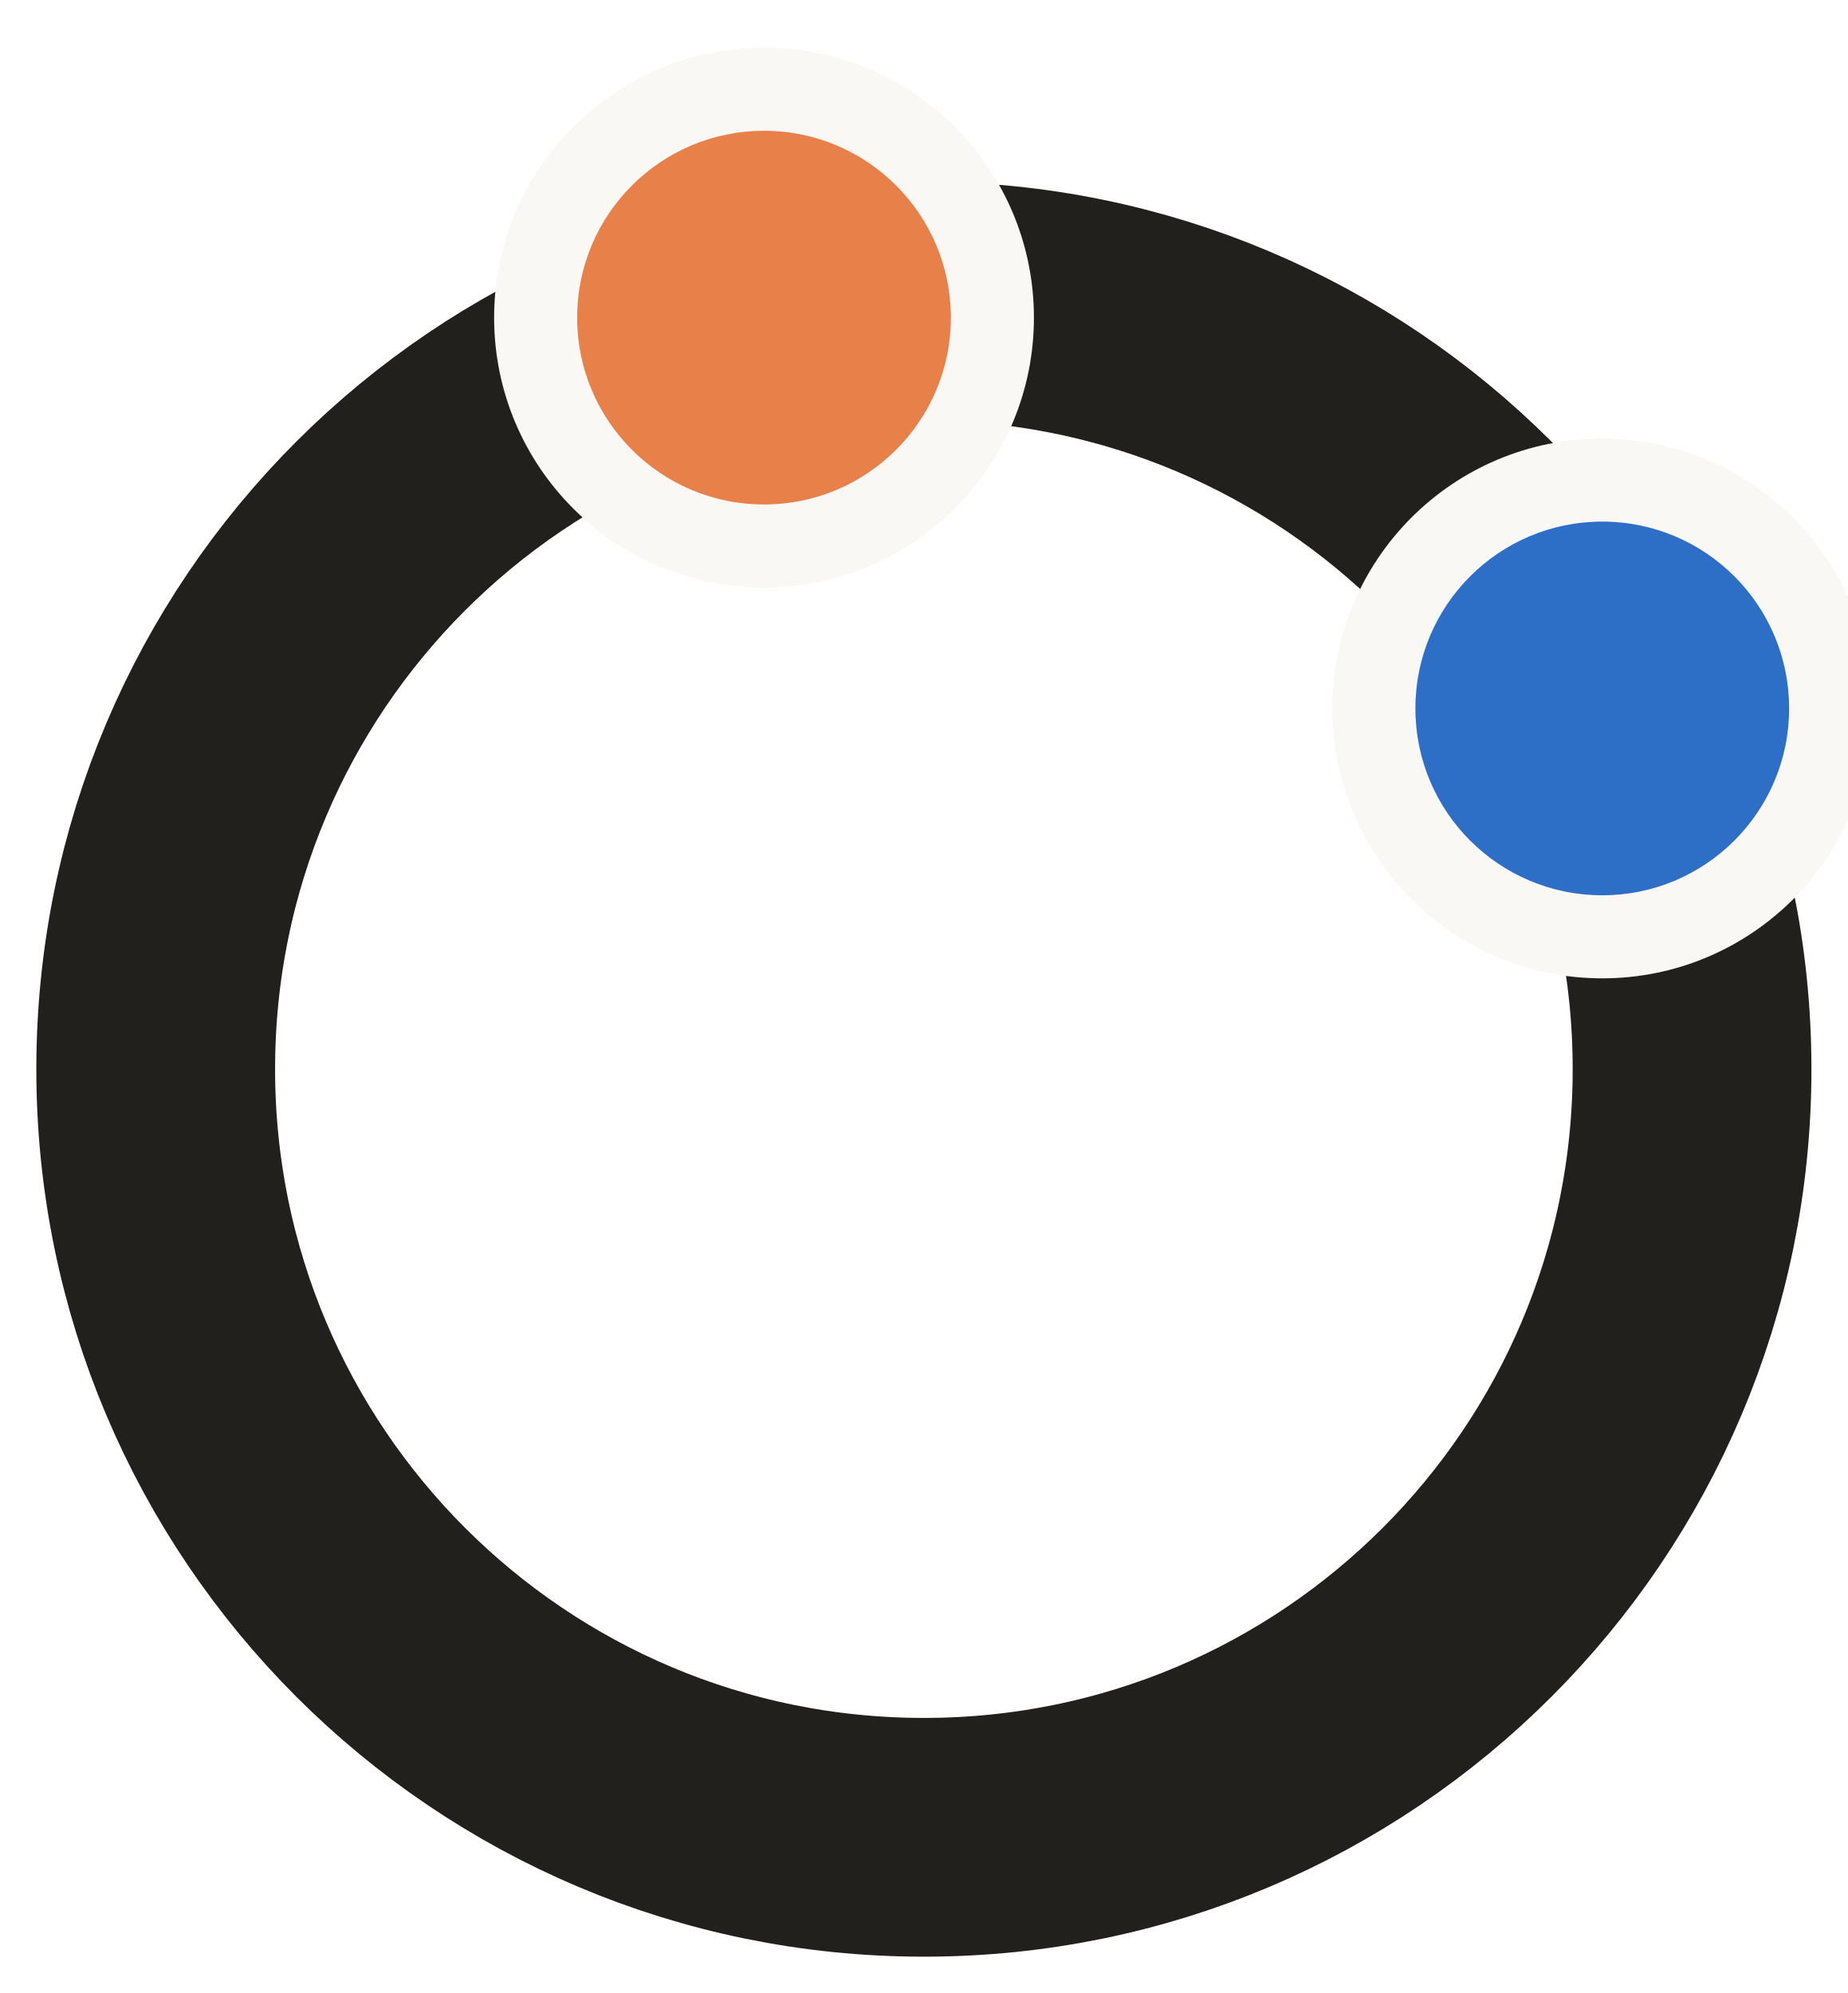
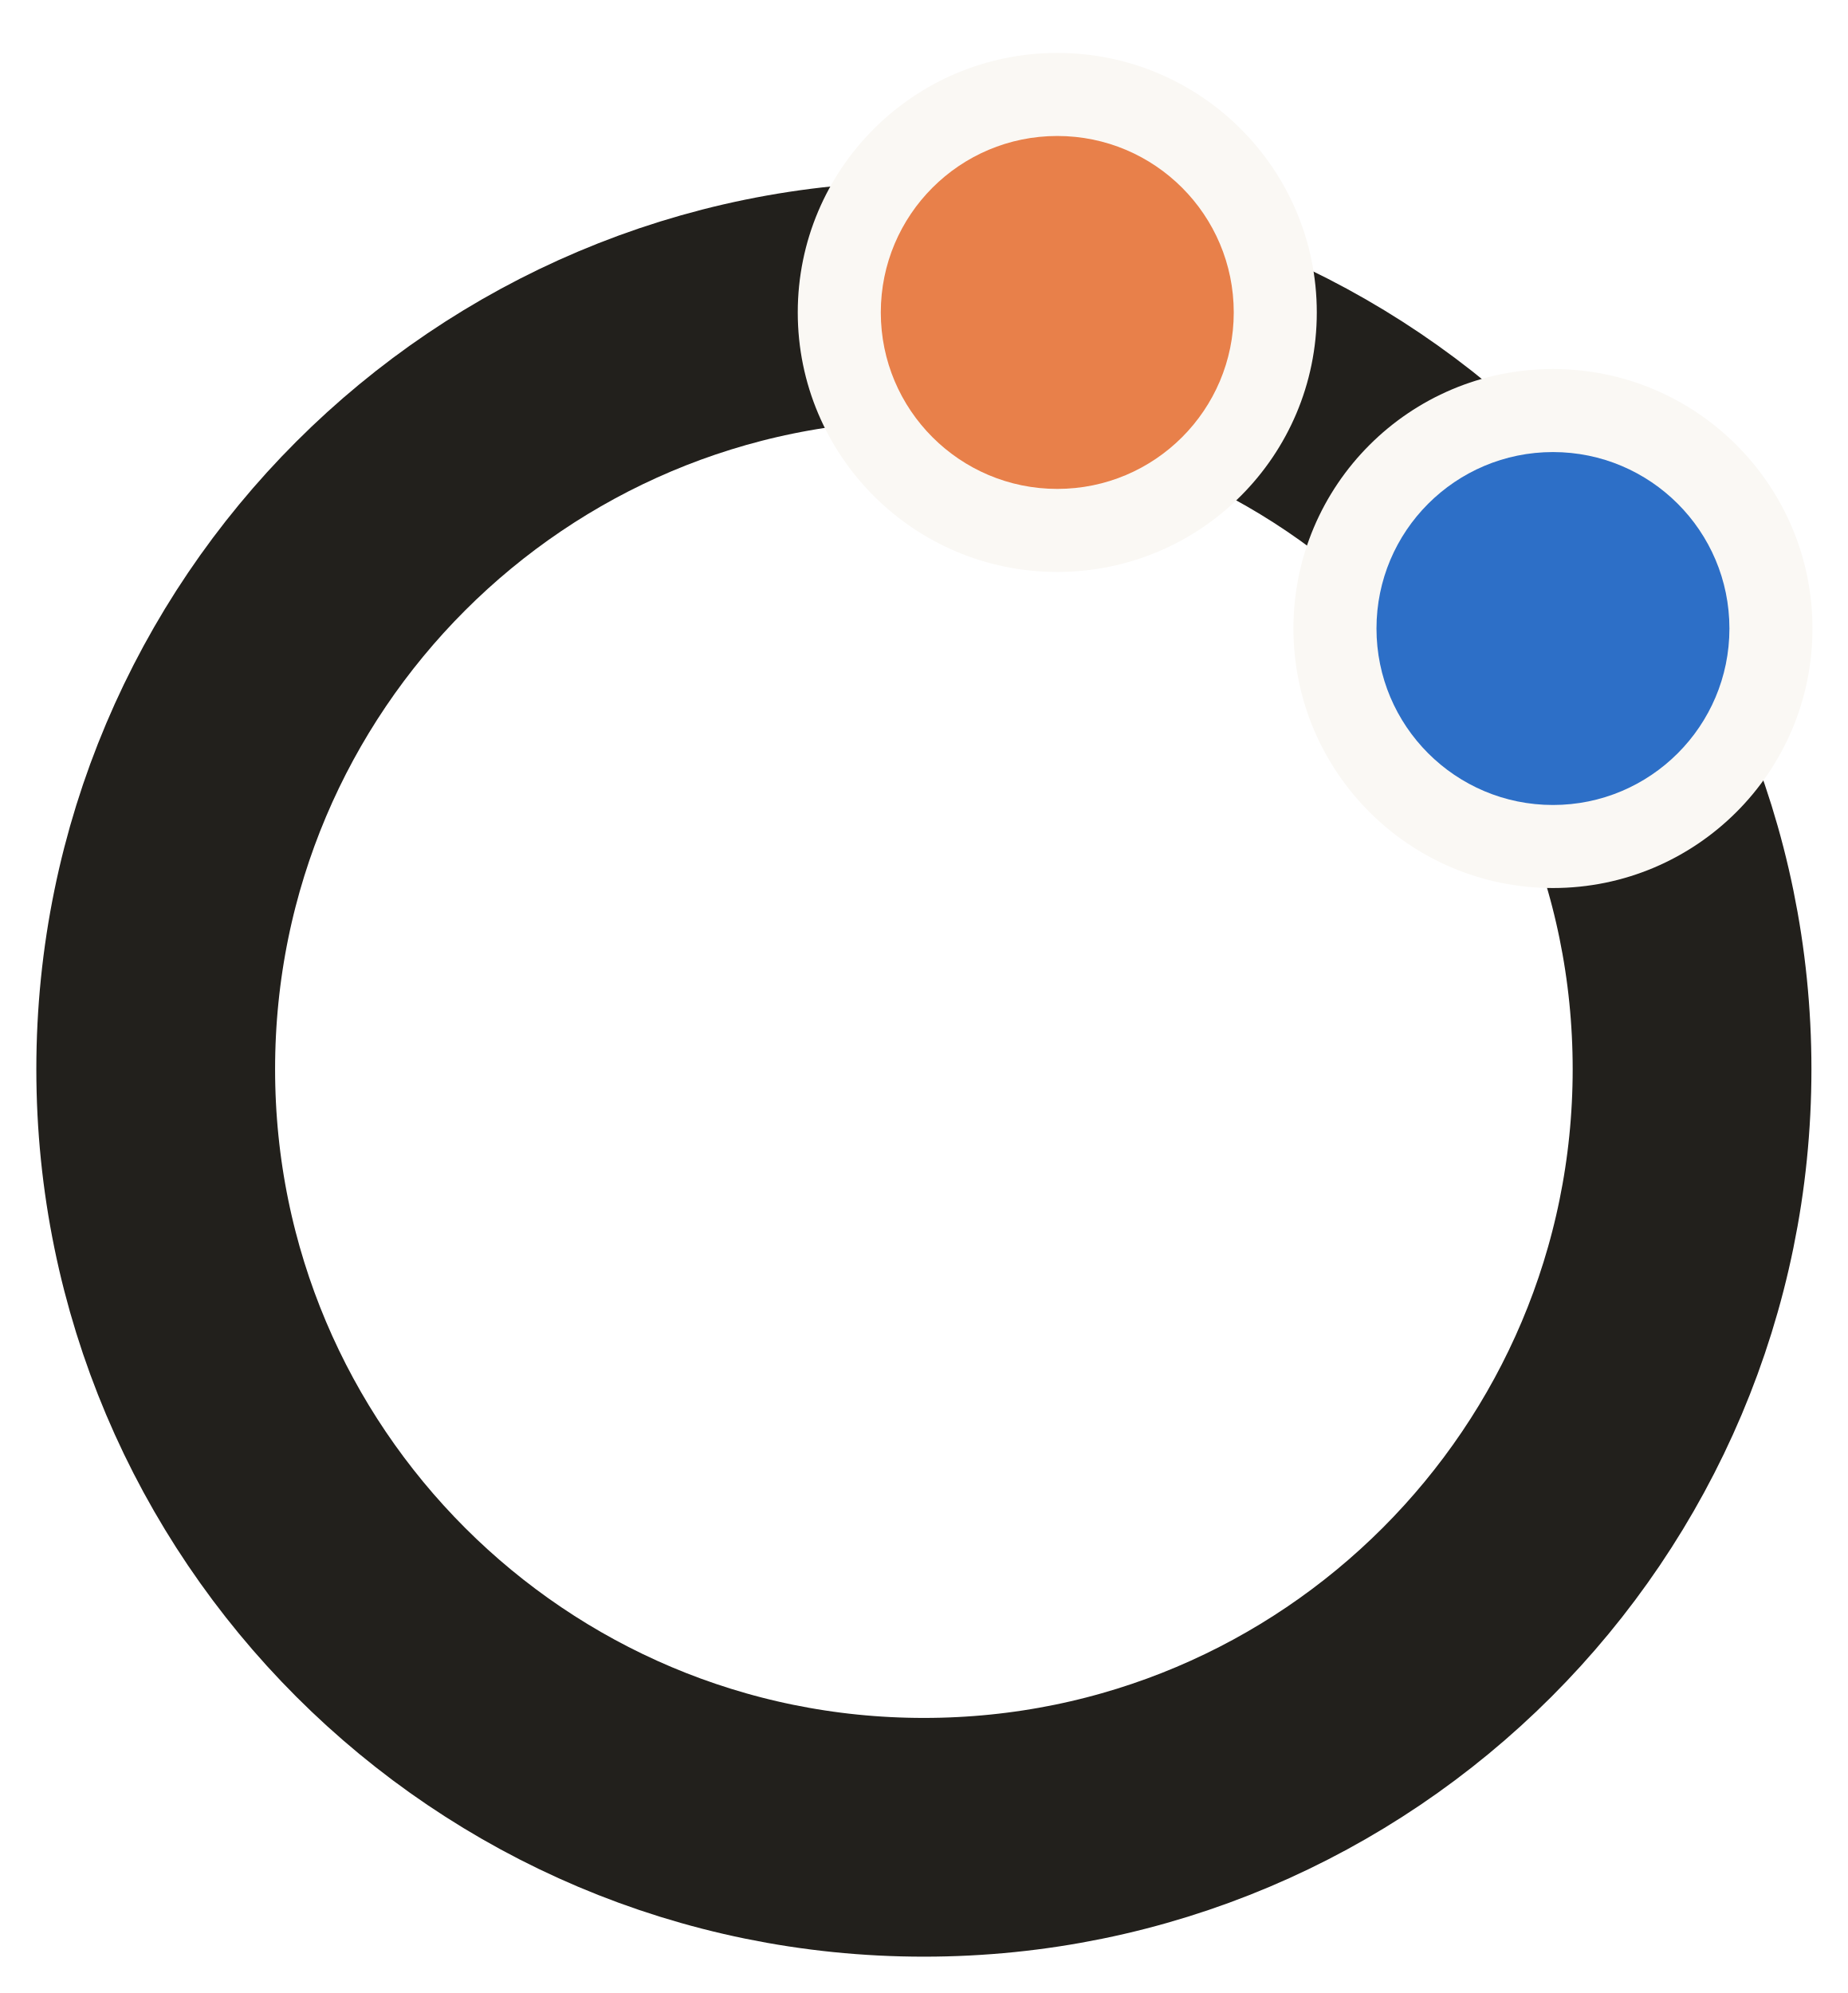
<svg xmlns="http://www.w3.org/2000/svg" viewBox="78 50 356 384">
  <circle cx="256" cy="256" r="148" fill="none" stroke="#22201c" stroke-width="46" />
-   <circle cx="225.2" cy="111.2" r="52" fill="#faf8f4" />
-   <circle cx="225.2" cy="111.2" r="36" fill="#e8804a" />
-   <circle cx="386.7" cy="186.5" r="52" fill="#faf8f4" />
-   <circle cx="386.7" cy="186.5" r="36" fill="#2d6fc7" />
+   <circle cx="281.7" cy="110.2" r="50" fill="#faf8f4" />
+   <circle cx="281.7" cy="110.2" r="34" fill="#e8804a" />
+   <circle cx="377.2" cy="171.1" r="50" fill="#faf8f4" />
+   <circle cx="377.2" cy="171.1" r="34" fill="#2d6fc7" />
</svg>
